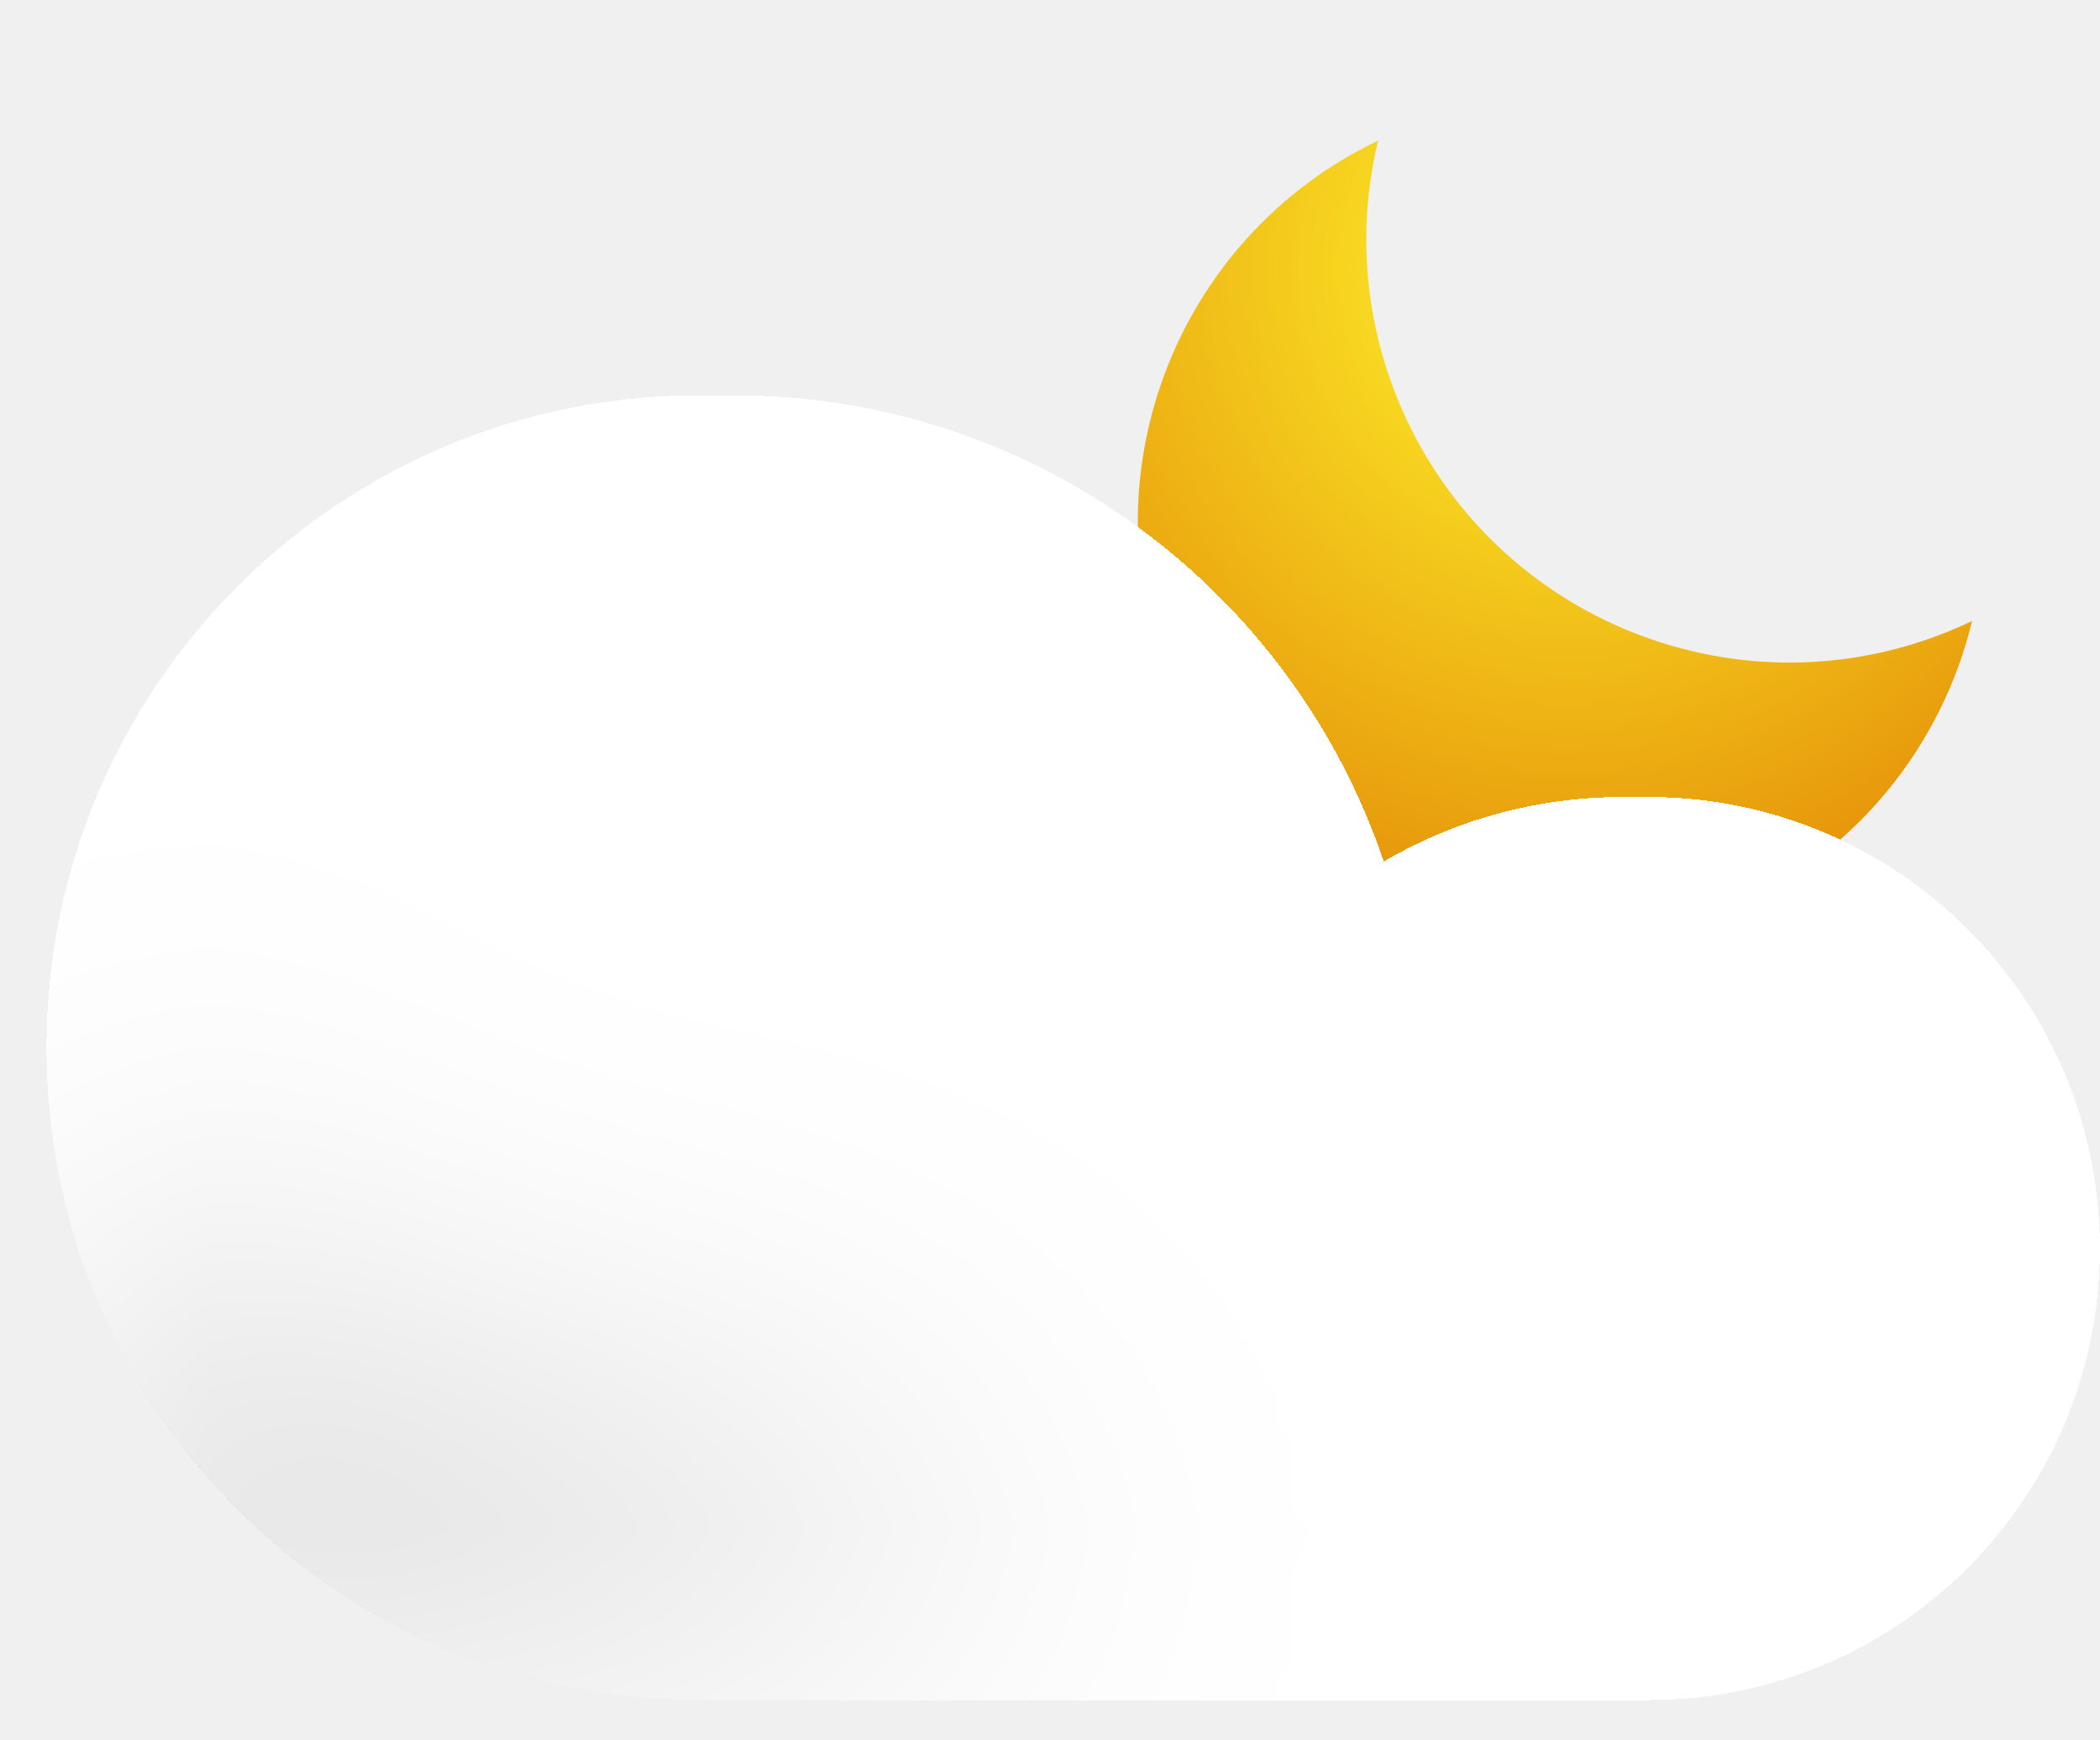
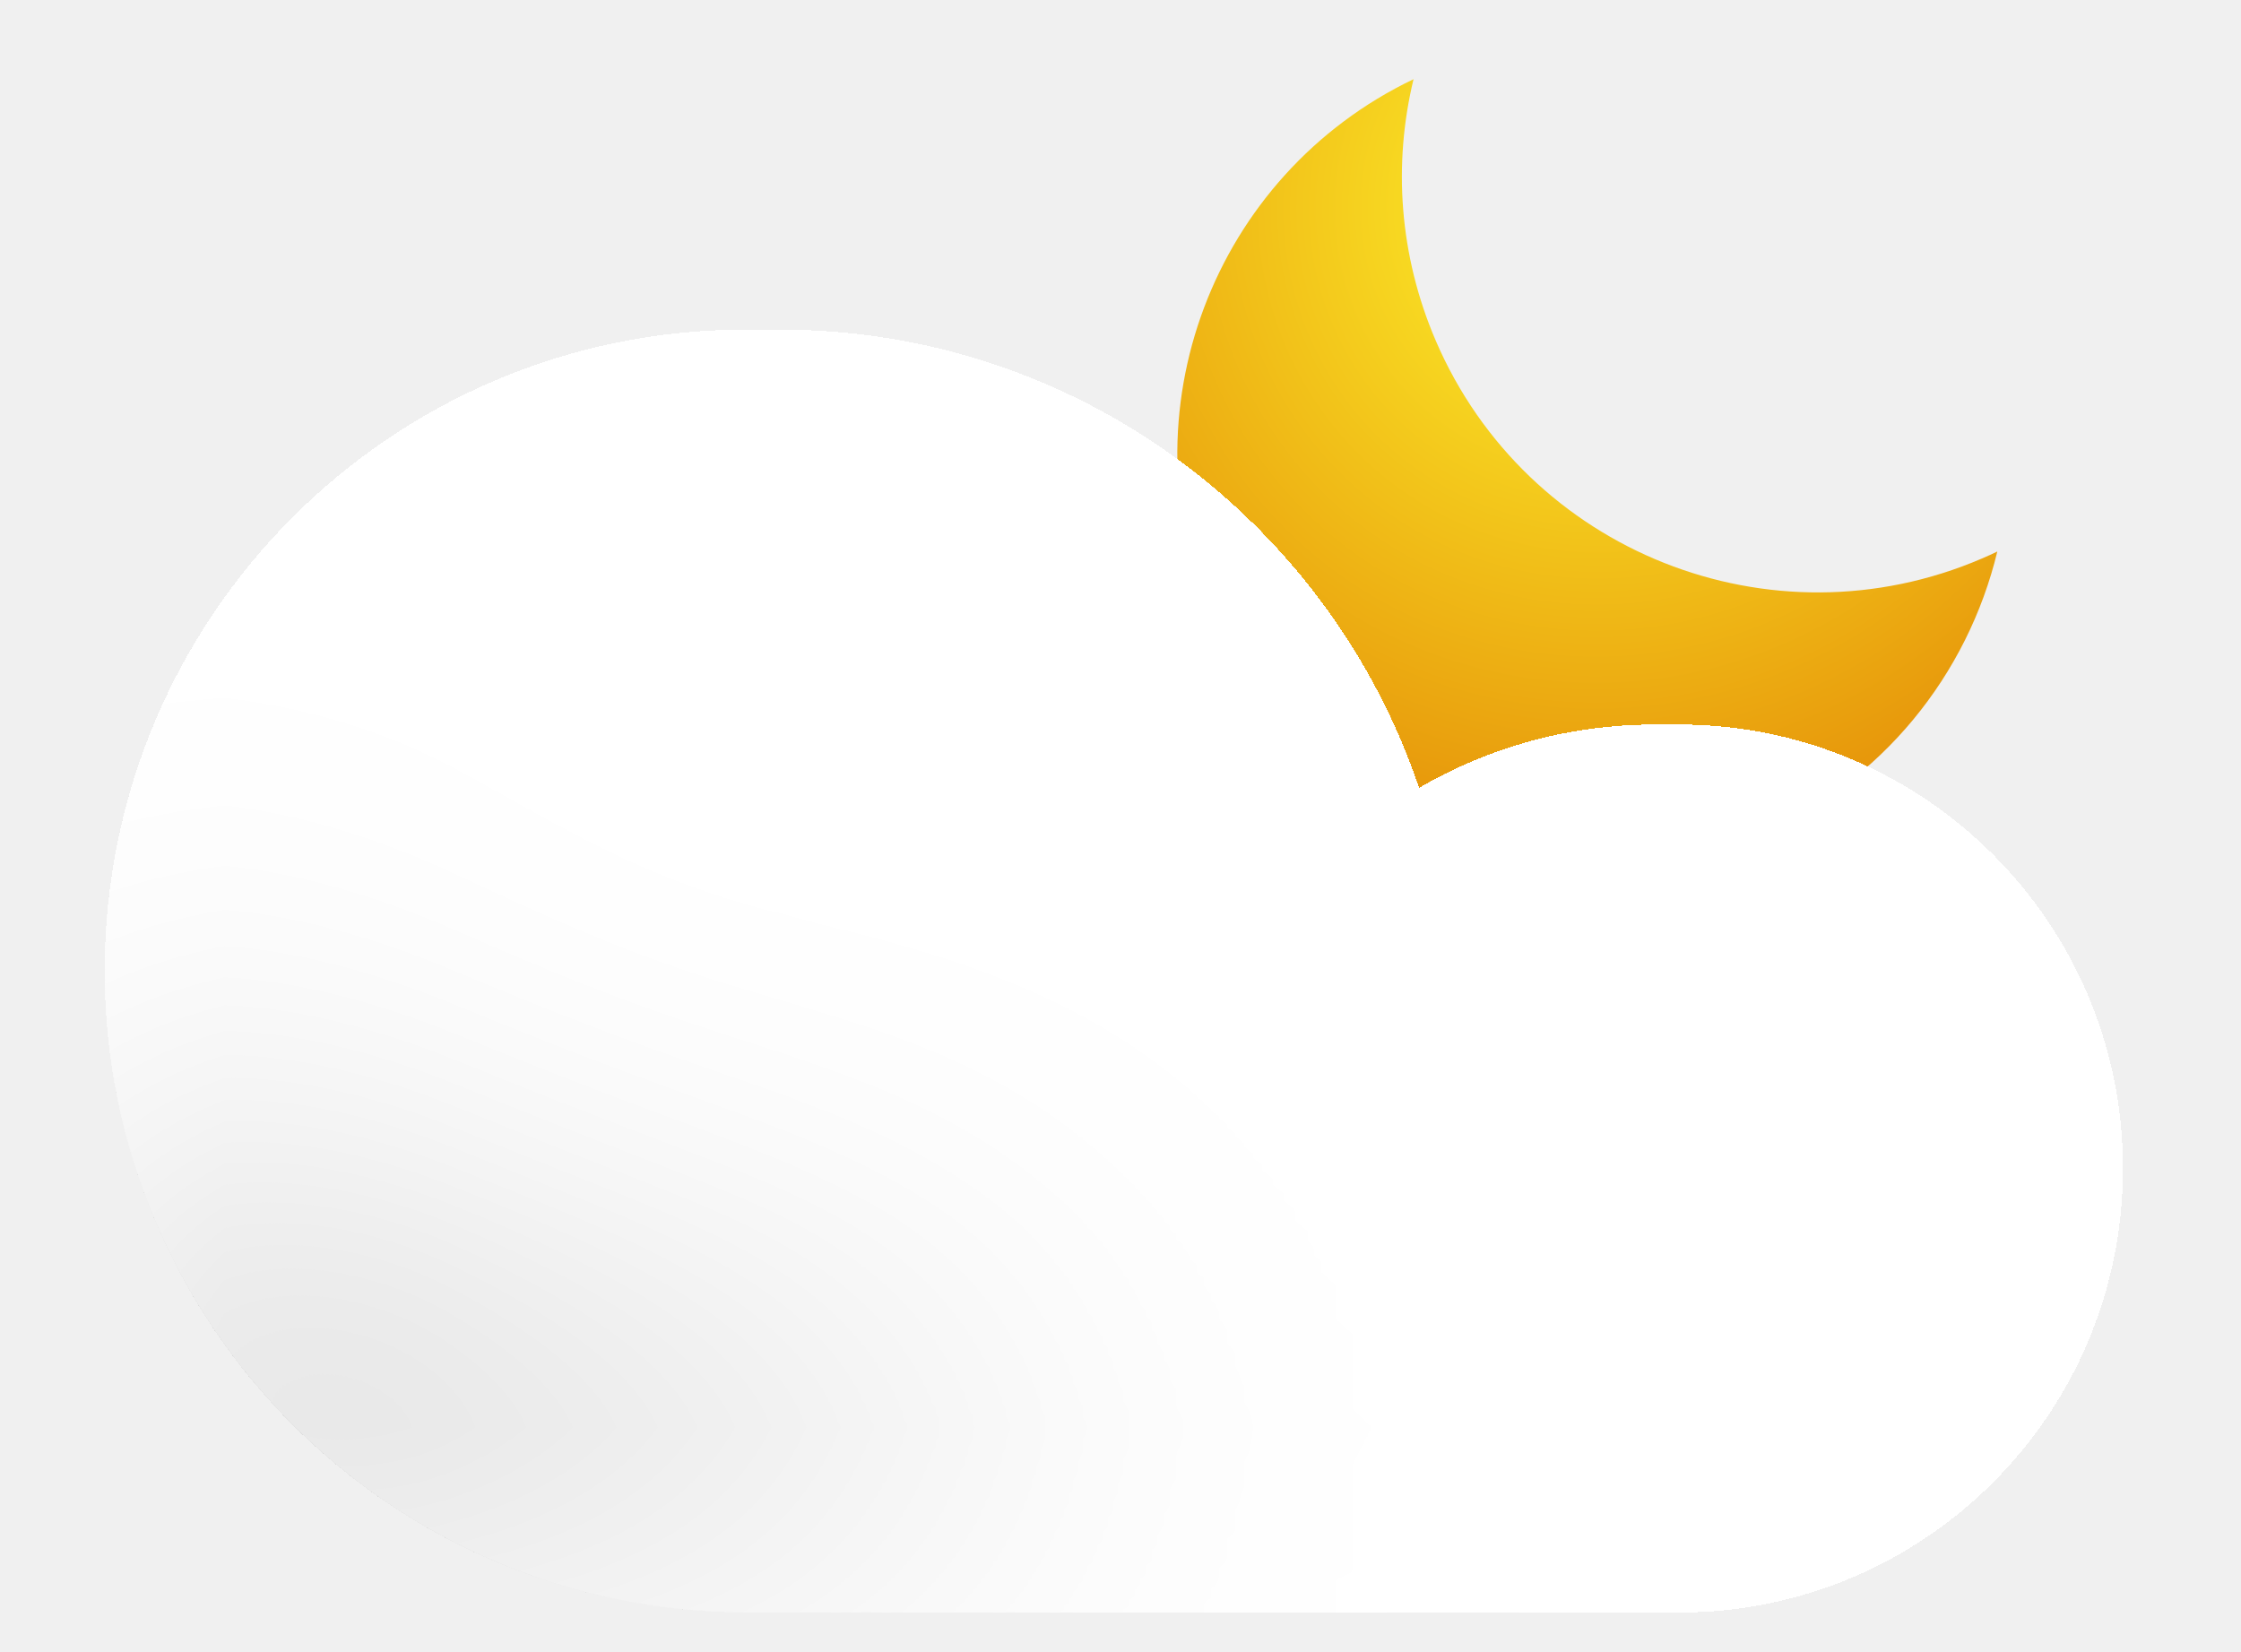
- <svg xmlns="http://www.w3.org/2000/svg" width="35" height="29" viewBox="0 0 35 29" fill="none">
-   <path fill-rule="evenodd" clip-rule="evenodd" d="M32.868 10.352C32.783 10.393 32.697 10.432 32.609 10.47C29.032 12.009 24.886 10.357 23.347 6.78C22.721 5.324 22.623 3.774 22.969 2.343C19.573 3.967 18.038 7.998 19.539 11.487C21.077 15.063 25.224 16.715 28.8 15.177C30.921 14.265 32.365 12.436 32.868 10.352Z" fill="url(#paint0_radial_401_84)" />
-   <g filter="url(#filter0_ii_401_84)">
-     <path fill-rule="evenodd" clip-rule="evenodd" d="M19.122 28.337H27.469C31.623 28.337 34.991 24.97 34.991 20.815C34.991 16.661 31.623 13.293 27.469 13.293H27.057C25.598 13.293 24.232 13.687 23.058 14.373C21.532 9.852 17.256 6.596 12.219 6.596H11.652C5.648 6.596 0.782 11.463 0.782 17.466C0.782 23.47 5.648 28.337 11.652 28.337L19.122 28.337Z" fill="white" />
+ <svg xmlns="http://www.w3.org/2000/svg" width="38" height="28" viewBox="0 0 38 28" fill="none">
+   <g clip-path="url(#clip0_531_18)">
+     <path fill-rule="evenodd" clip-rule="evenodd" d="M33.868 9.352C33.783 9.393 33.697 9.433 33.609 9.47C30.032 11.009 25.886 9.357 24.347 5.78C23.721 4.324 23.623 2.774 23.969 1.343C20.573 2.967 19.038 6.998 20.539 10.487C22.077 14.063 26.224 15.715 29.8 14.177C31.921 13.265 33.365 11.436 33.868 9.352Z" fill="url(#paint0_radial_531_18)" />
+     <g filter="url(#filter0_ii_531_18)">
+       <path fill-rule="evenodd" clip-rule="evenodd" d="M20.122 27.337H28.469C32.623 27.337 35.991 23.97 35.991 19.815C35.991 15.661 32.623 12.293 28.469 12.293H28.057C26.598 12.293 25.232 12.687 24.058 13.373C22.532 8.852 18.256 5.596 13.219 5.596H12.652C6.648 5.596 1.782 10.463 1.782 16.466C1.782 22.47 6.648 27.337 12.652 27.337L20.122 27.337Z" fill="white" />
+     </g>
  </g>
  <defs>
-     <filter id="filter0_ii_401_84" x="-17.218" y="-8.404" width="60.209" height="47.741" filterUnits="userSpaceOnUse" color-interpolation-filters="sRGB">
+     <filter id="filter0_ii_531_18" x="-16.218" y="-9.404" width="60.209" height="47.741" filterUnits="userSpaceOnUse" color-interpolation-filters="sRGB">
      <feFlood flood-opacity="0" result="BackgroundImageFix" />
      <feBlend mode="normal" in="SourceGraphic" in2="BackgroundImageFix" result="shape" />
      <feColorMatrix in="SourceAlpha" type="matrix" values="0 0 0 0 0 0 0 0 0 0 0 0 0 0 0 0 0 0 127 0" result="hardAlpha" />
      <feOffset dx="8" dy="-15" />
      <feGaussianBlur stdDeviation="15" />
      <feComposite in2="hardAlpha" operator="arithmetic" k2="-1" k3="1" />
      <feColorMatrix type="matrix" values="0 0 0 0 0 0 0 0 0 0 0 0 0 0 0 0 0 0 0.2 0" />
-       <feBlend mode="normal" in2="shape" result="effect1_innerShadow_401_84" />
+       <feBlend mode="normal" in2="shape" result="effect1_innerShadow_531_18" />
      <feColorMatrix in="SourceAlpha" type="matrix" values="0 0 0 0 0 0 0 0 0 0 0 0 0 0 0 0 0 0 127 0" result="hardAlpha" />
      <feOffset dx="-18" dy="11" />
      <feGaussianBlur stdDeviation="15" />
      <feComposite in2="hardAlpha" operator="arithmetic" k2="-1" k3="1" />
      <feColorMatrix type="matrix" values="0 0 0 0 1 0 0 0 0 1 0 0 0 0 1 0 0 0 1 0" />
-       <feBlend mode="normal" in2="effect1_innerShadow_401_84" result="effect2_innerShadow_401_84" />
+       <feBlend mode="normal" in2="effect1_innerShadow_531_18" result="effect2_innerShadow_531_18" />
    </filter>
-     <radialGradient id="paint0_radial_401_84" cx="0" cy="0" r="1" gradientUnits="userSpaceOnUse" gradientTransform="translate(26.1714 4.45496) rotate(105.896) scale(14.0448 13.8244)">
+     <radialGradient id="paint0_radial_531_18" cx="0" cy="0" r="1" gradientUnits="userSpaceOnUse" gradientTransform="translate(27.1714 3.45496) rotate(105.896) scale(14.0448 13.8244)">
      <stop stop-color="#FFF72C" />
      <stop offset="1" stop-color="#DF7800" />
    </radialGradient>
+     <clipPath id="clip0_531_18">
+       <rect width="38" height="28" fill="white" />
+     </clipPath>
  </defs>
</svg>
